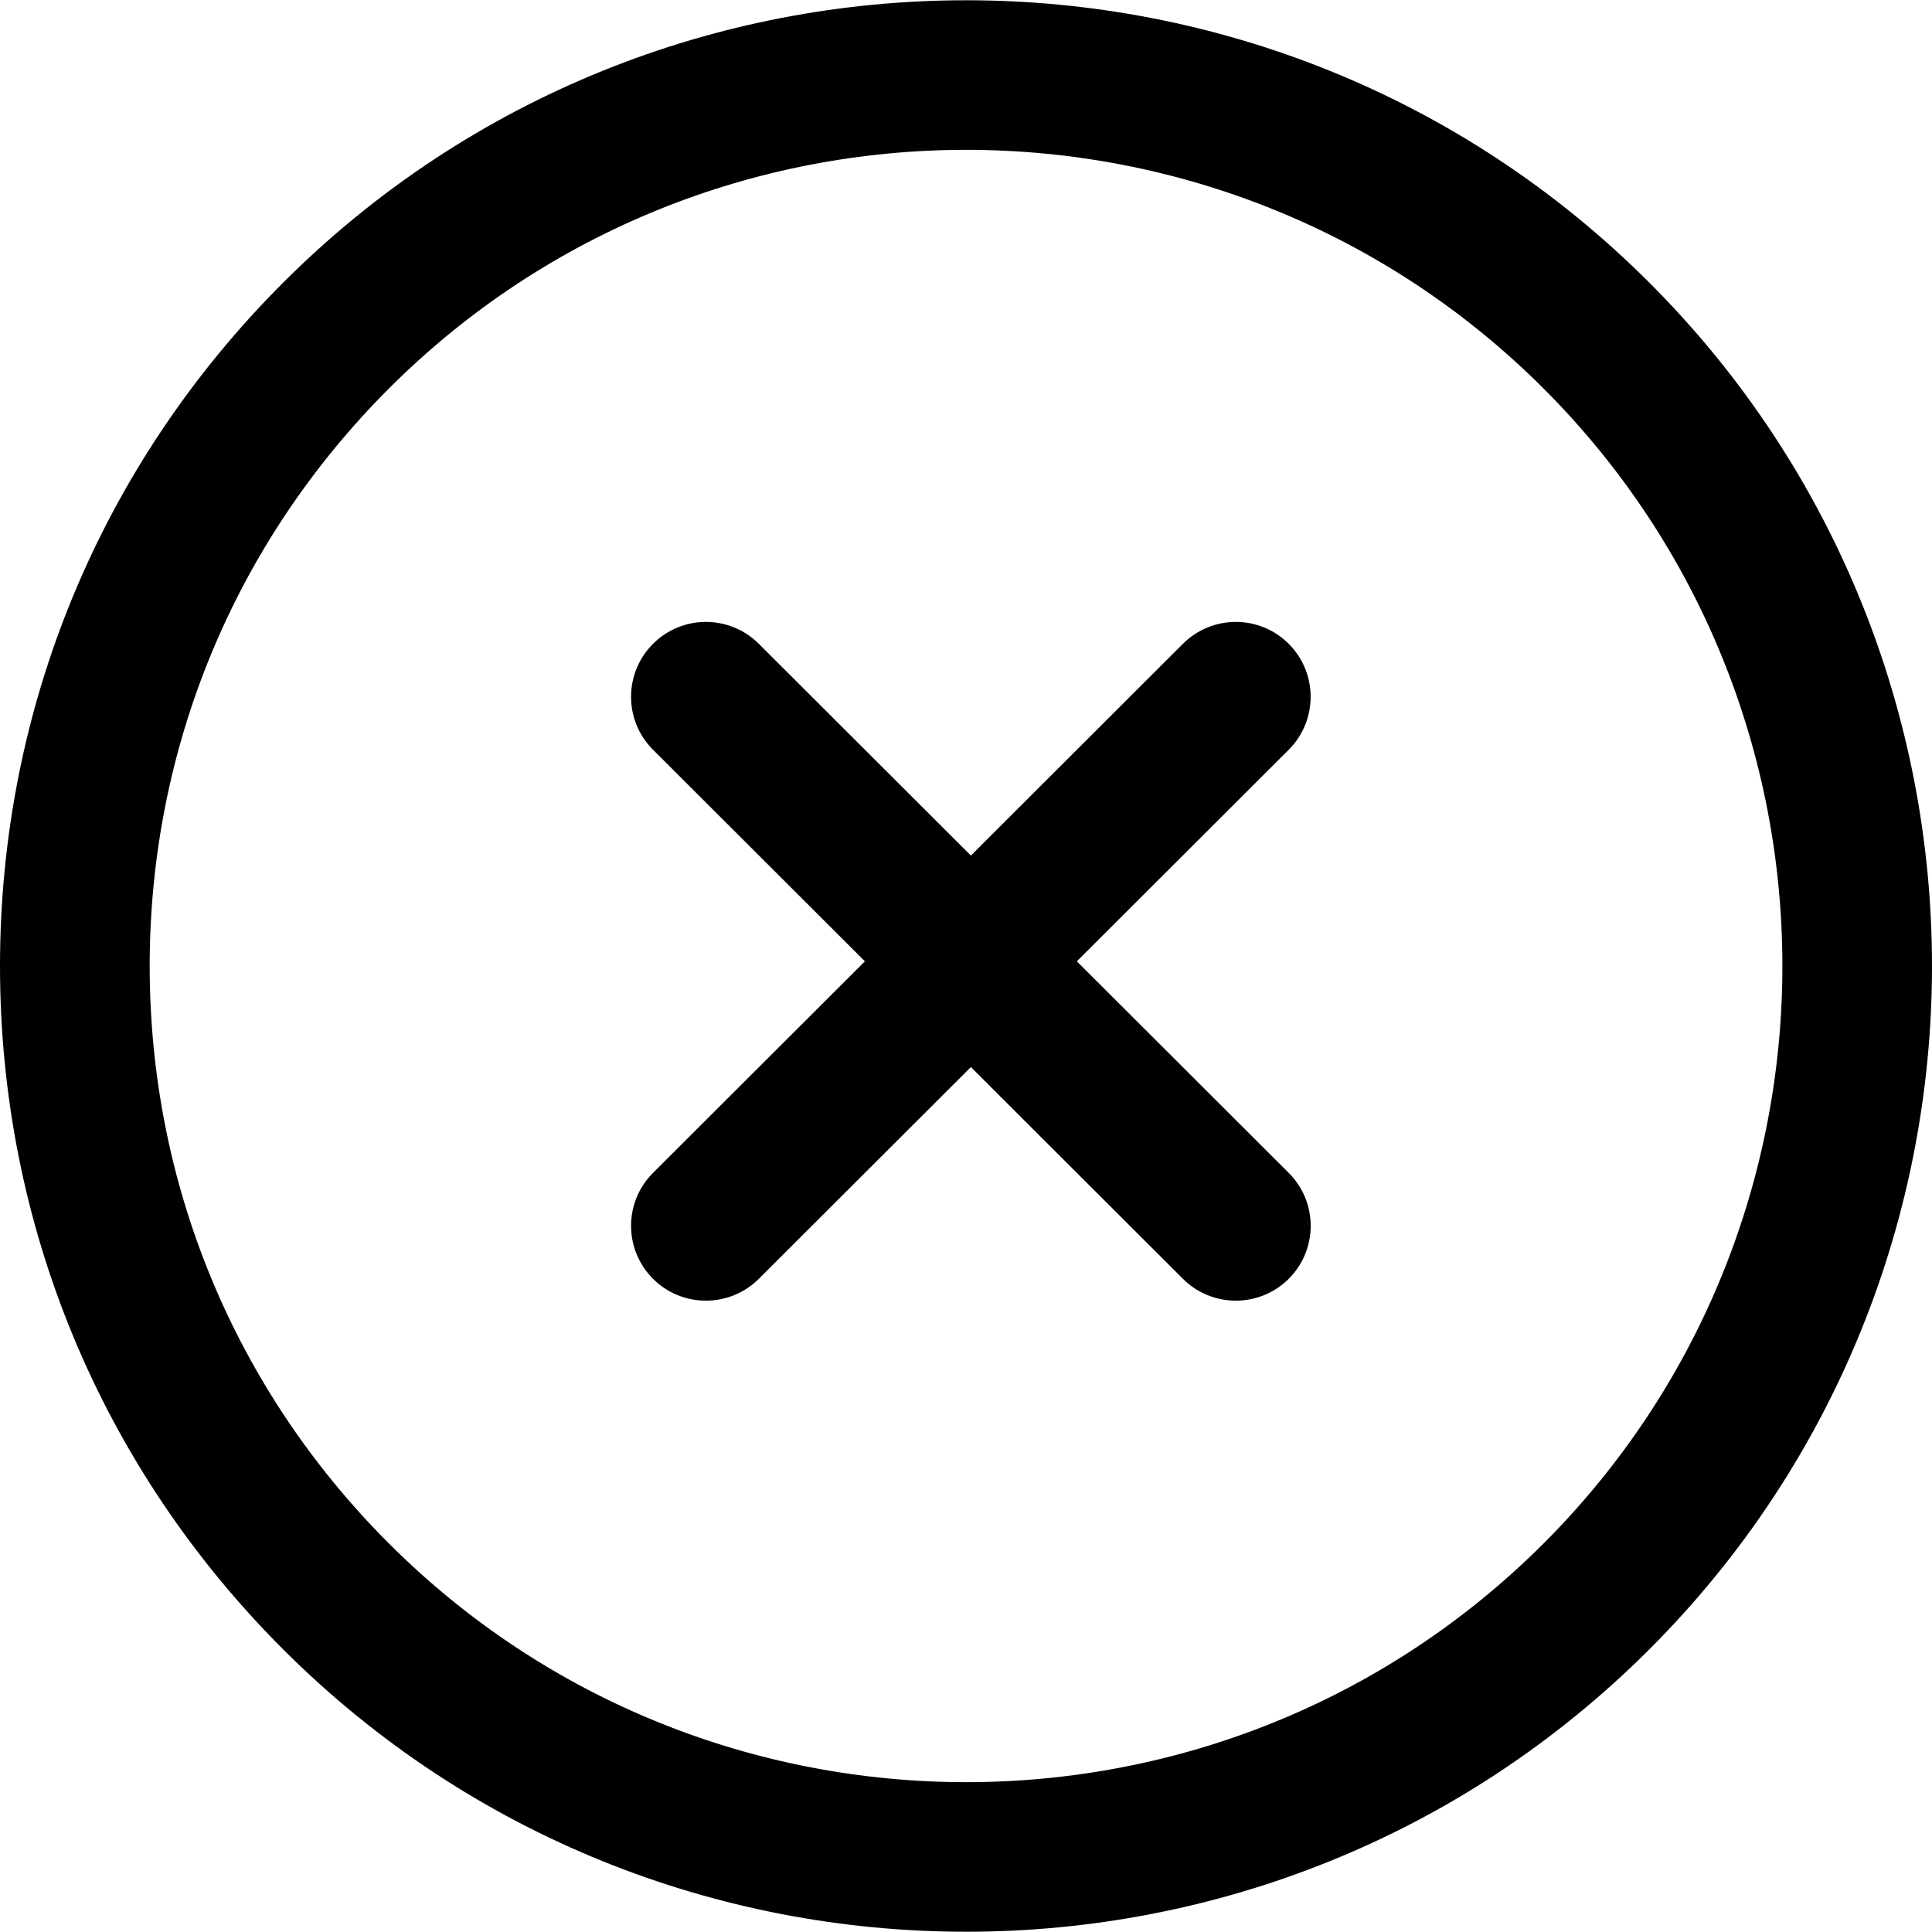
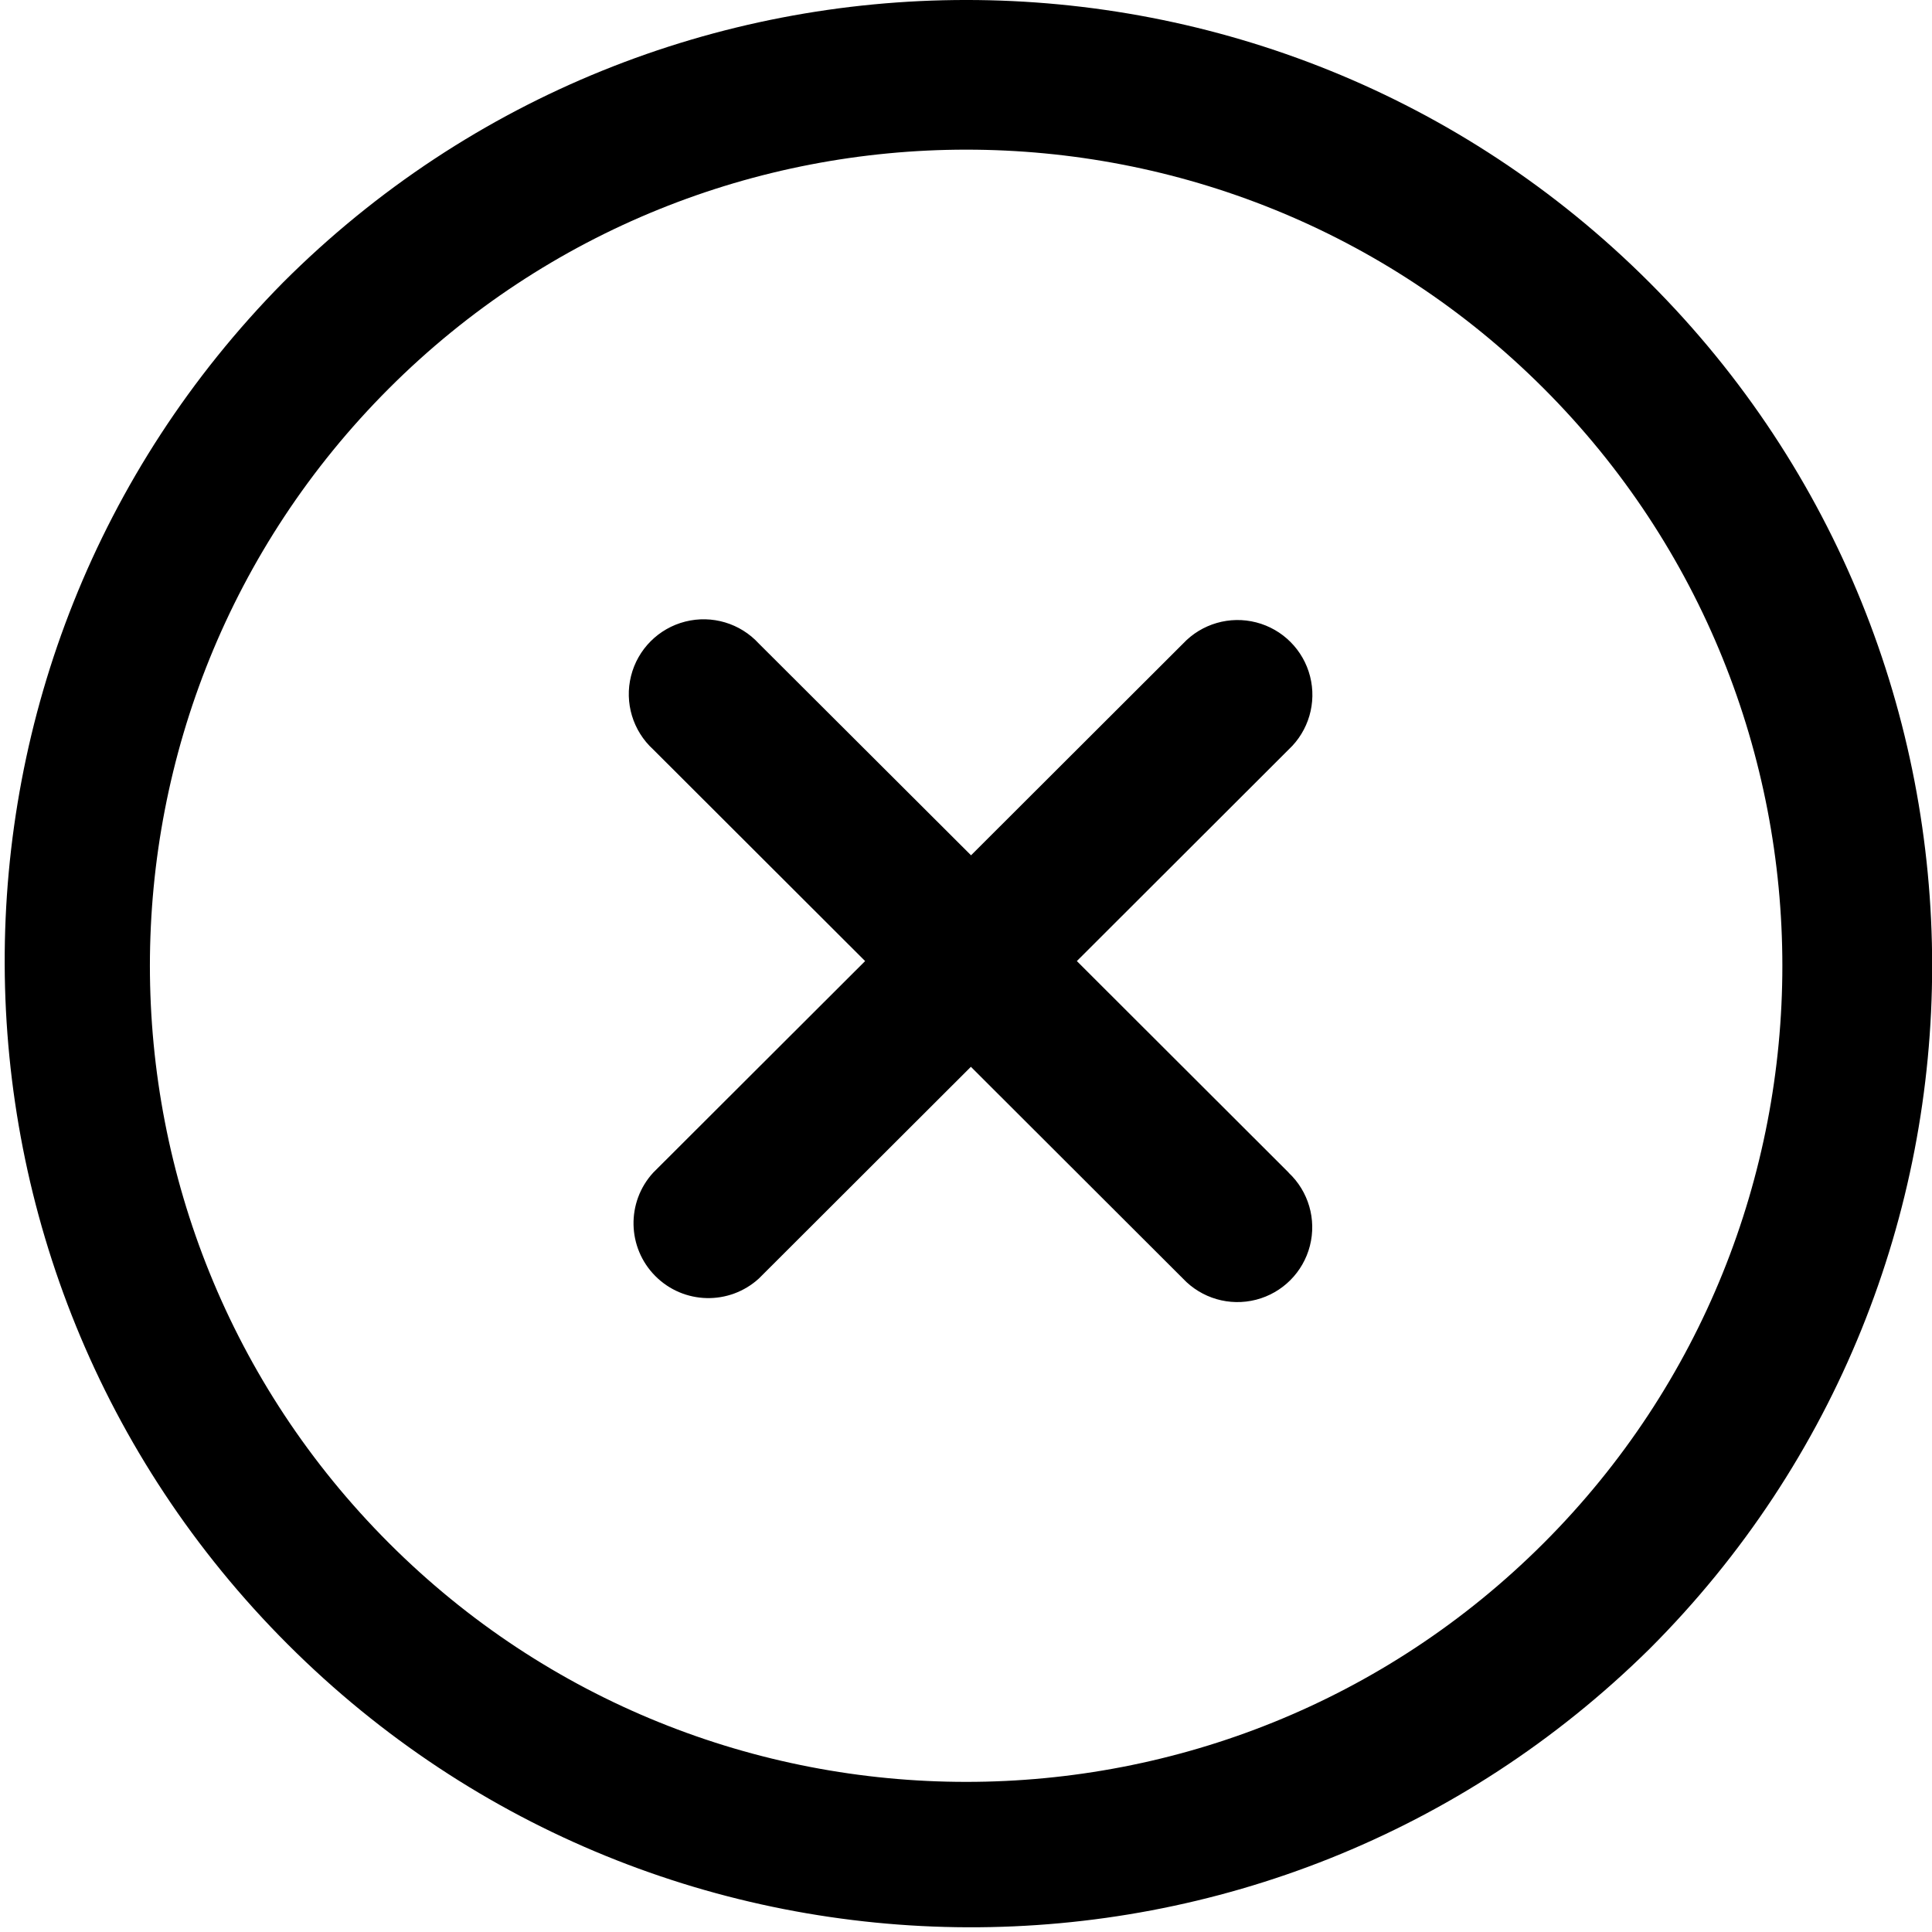
- <svg xmlns="http://www.w3.org/2000/svg" version="1.1" id="Capa_1" x="0px" y="0px" viewBox="0 0 511.995 511.995" style="enable-background:new 0 0 511.995 511.995;" xml:space="preserve">
-   <g>
-     <g>
-       <path d="M437.126,74.939c-99.826-99.826-262.307-99.826-362.133,0C26.637,123.314,0,187.617,0,256.005    s26.637,132.691,74.993,181.047c49.923,49.923,115.495,74.874,181.066,74.874s131.144-24.951,181.066-74.874    C536.951,337.226,536.951,174.784,437.126,74.939z M409.08,409.006c-84.375,84.375-221.667,84.375-306.042,0    c-40.858-40.858-63.37-95.204-63.37-153.001s22.512-112.143,63.37-153.021c84.375-84.375,221.667-84.355,306.042,0    C493.435,187.359,493.435,324.651,409.08,409.006z" />
-     </g>
-   </g>
-   <g>
-     <g>
-       <path d="M341.525,310.827l-56.151-56.071l56.151-56.071c7.735-7.735,7.735-20.29,0.02-28.046    c-7.755-7.775-20.31-7.755-28.065-0.02l-56.19,56.111l-56.19-56.111c-7.755-7.735-20.31-7.755-28.065,0.02    c-7.735,7.755-7.735,20.31,0.02,28.046l56.151,56.071l-56.151,56.071c-7.755,7.735-7.755,20.29-0.02,28.046    c3.868,3.887,8.965,5.811,14.043,5.811s10.155-1.944,14.023-5.792l56.19-56.111l56.19,56.111    c3.868,3.868,8.945,5.792,14.023,5.792c5.078,0,10.175-1.944,14.043-5.811C349.28,331.117,349.28,318.562,341.525,310.827z" />
-     </g>
-   </g>
-   <g>
- </g>
-   <g>
- </g>
-   <g>
- </g>
-   <g>
- </g>
-   <g>
- </g>
-   <g>
- </g>
-   <g>
- </g>
-   <g>
- </g>
-   <g>
- </g>
-   <g>
- </g>
-   <g>
- </g>
-   <g>
- </g>
-   <g>
- </g>
-   <g>
- </g>
-   <g>
- </g>
+ <svg xmlns="http://www.w3.org/2000/svg" viewBox="0 0 511.99 511.86">
+   <path d="M437.13,74.94C337.3-24.89,174.82-24.89,75,74.94A256.06,256.06,0,0,0,437.12,437.05C537,337.23,537,174.78,437.13,74.94ZM409.08,409c-84.38,84.37-221.67,84.37-306,0a216.42,216.42,0,0,1,0-306c84.37-84.37,221.67-84.35,306,0S493.43,324.65,409.08,409Z" transform="translate(0 -0.07)" />
+   <path d="M341.52,310.83l-56.15-56.07,56.15-56.08a19.83,19.83,0,1,0-28-28.06l-56.19,56.11L201.1,170.62a19.84,19.84,0,1,0-28,28.06l56.16,56.08-56.16,56.07a19.84,19.84,0,0,0,28,28.06l56.19-56.11,56.19,56.11a19.83,19.83,0,1,0,28-28.06Z" transform="translate(0 -0.07)" />
</svg>
